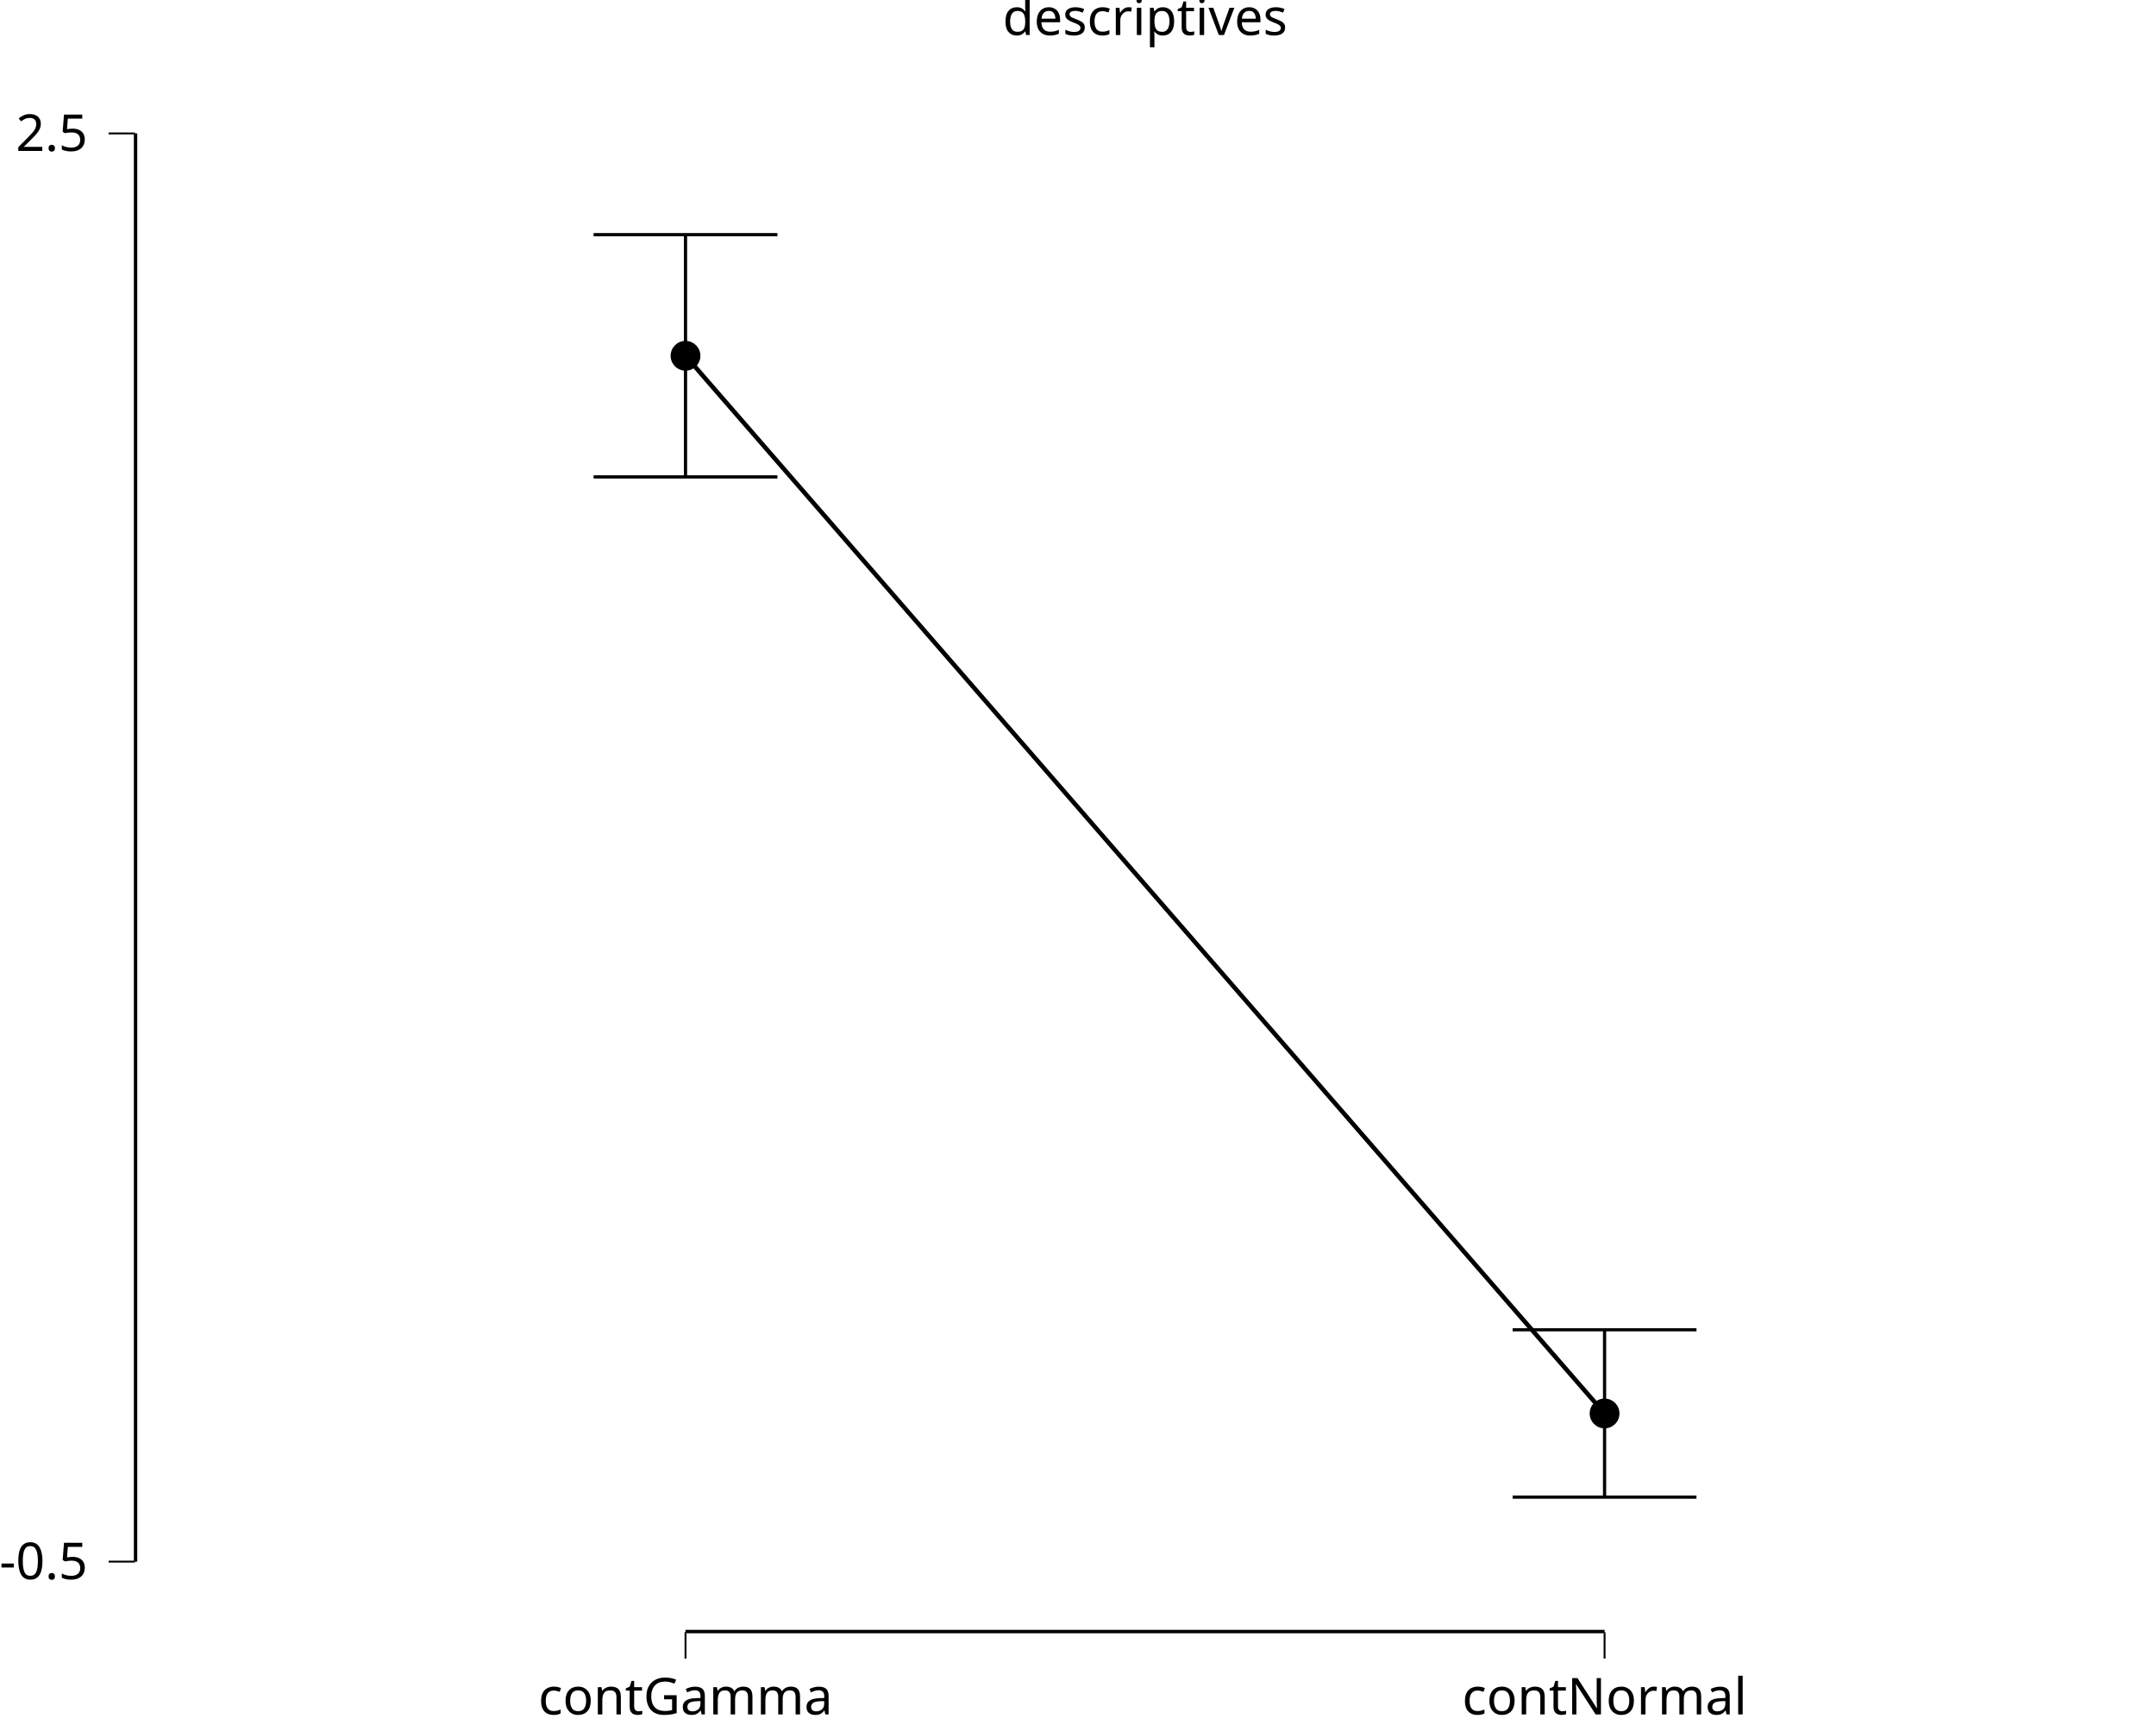
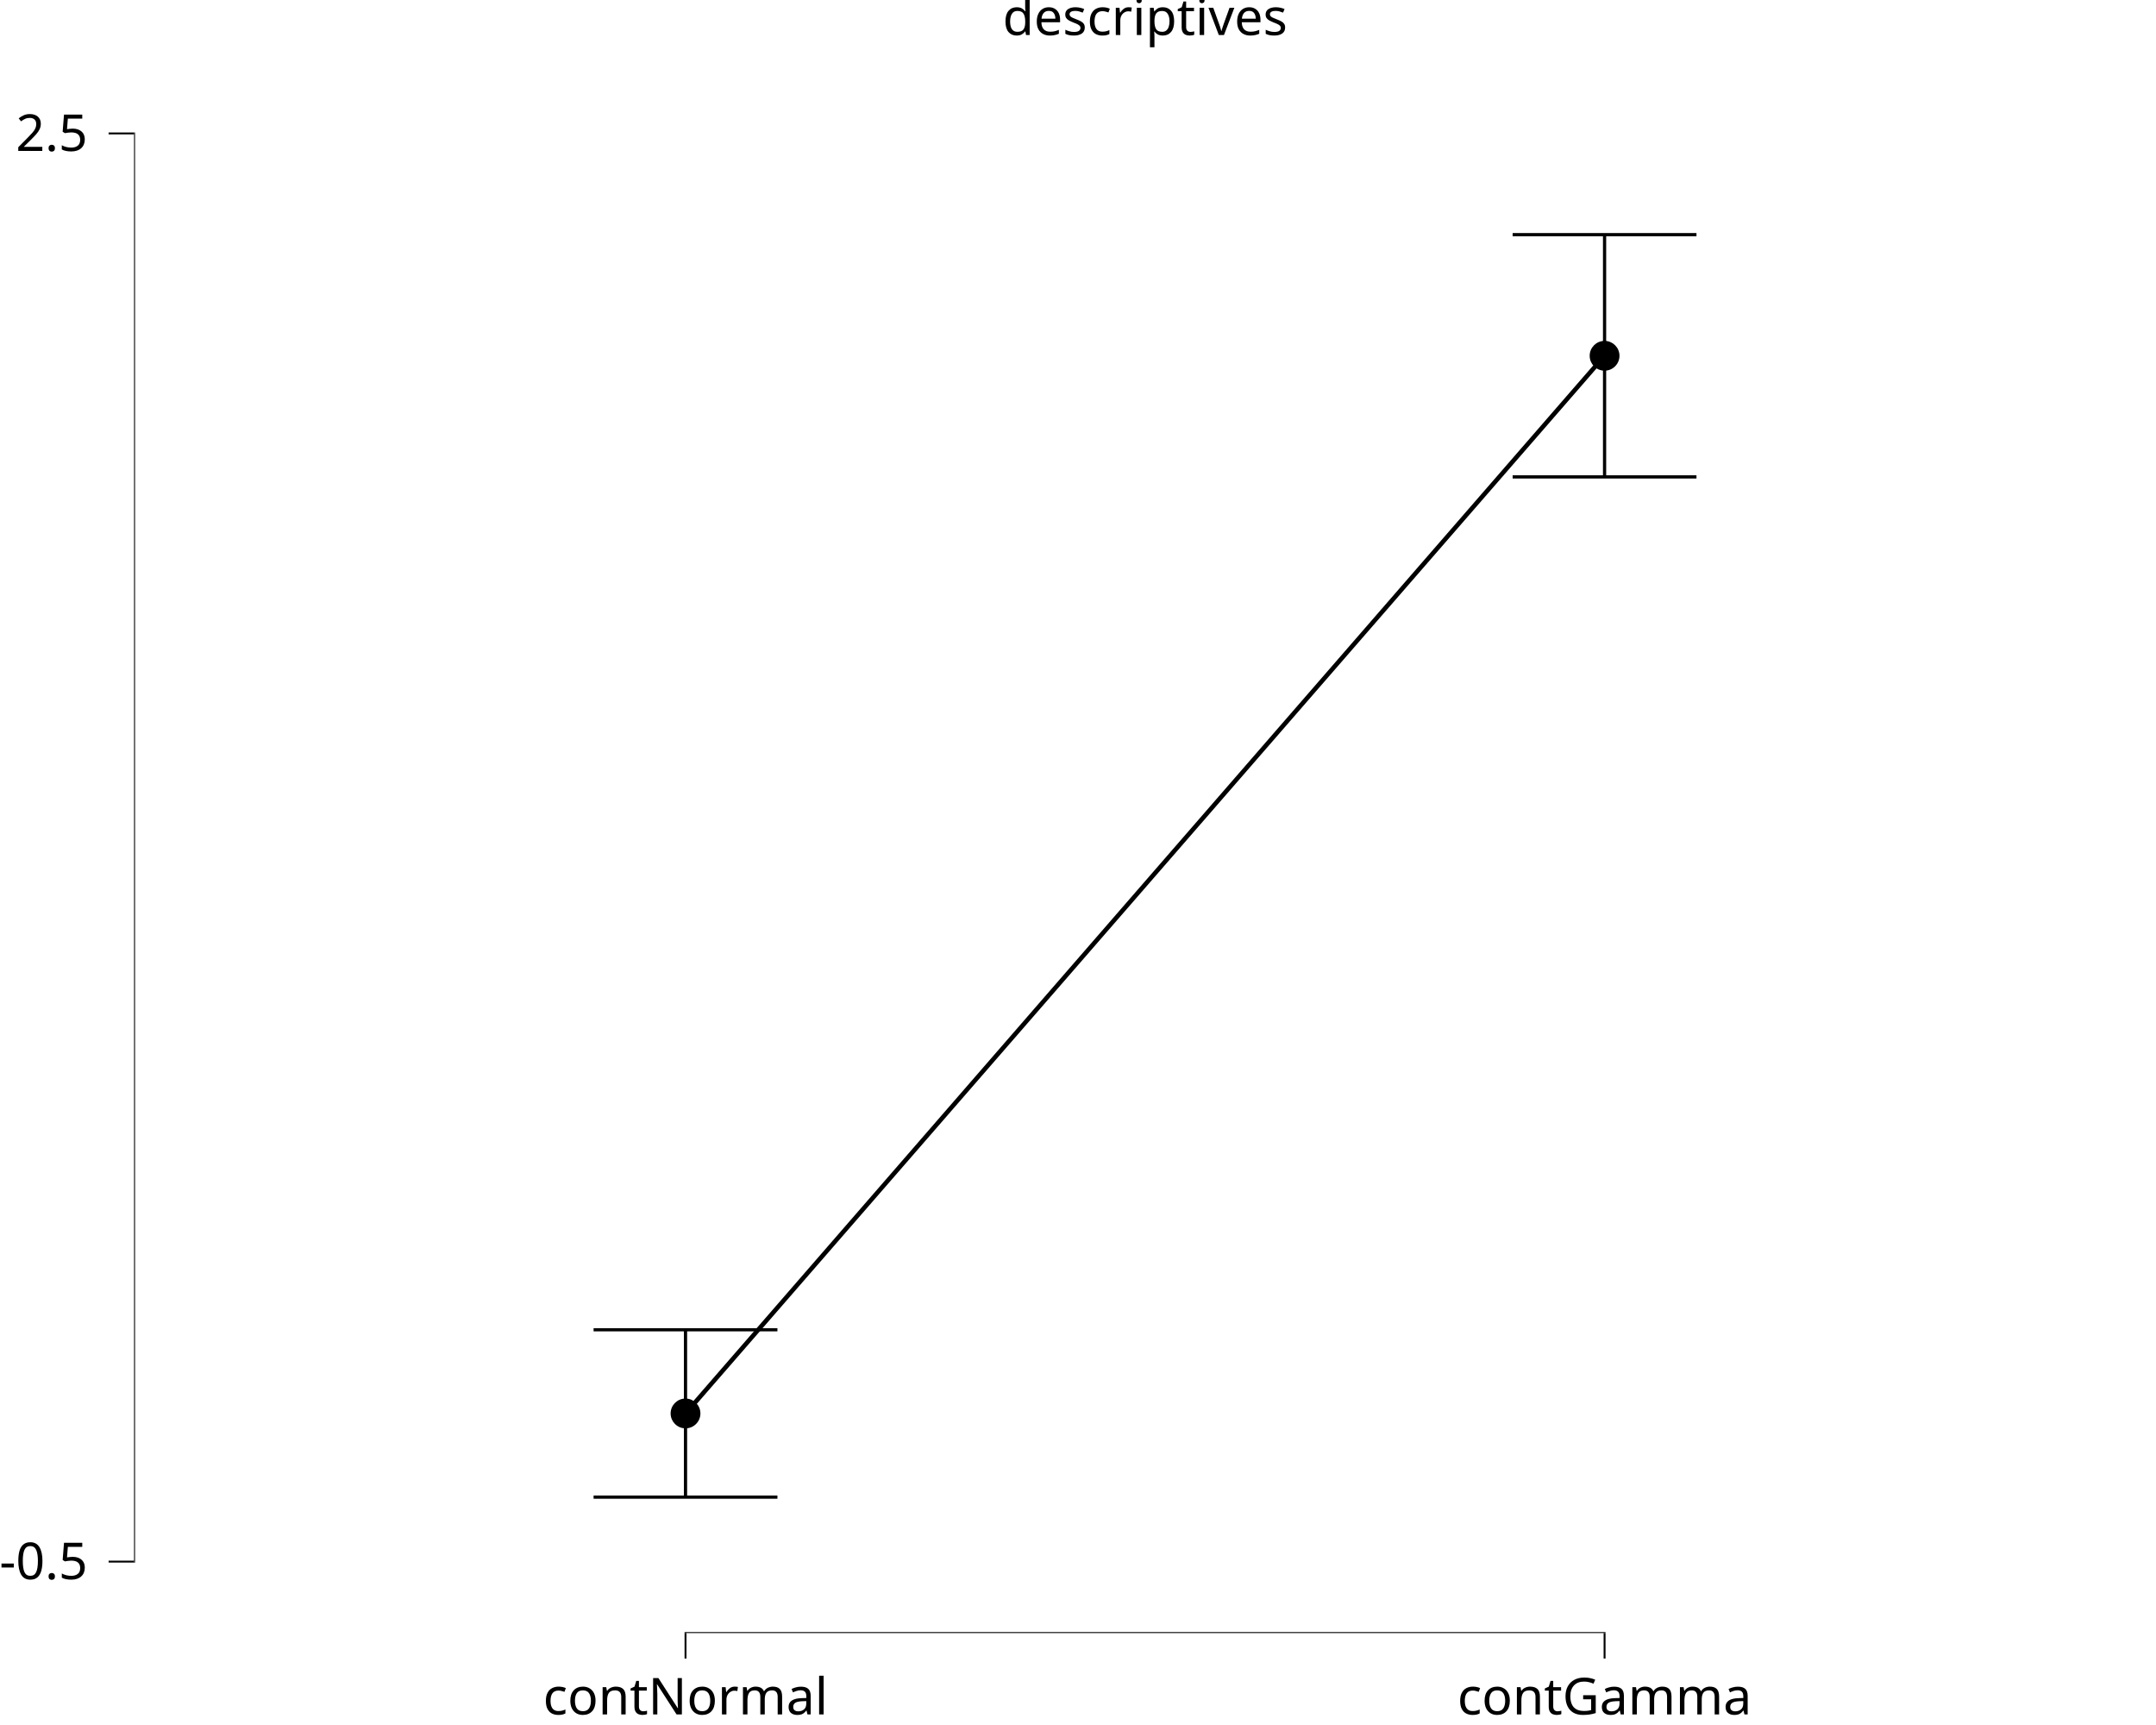
<svg xmlns="http://www.w3.org/2000/svg" class="svglite" data-engine-version="2.0" width="720.00pt" height="576.00pt" viewBox="0 0 720.00 576.00">
  <defs>
    <style type="text/css">
    .svglite line, .svglite polyline, .svglite polygon, .svglite path, .svglite rect, .svglite circle {
      fill: none;
      stroke: #000000;
      stroke-linecap: round;
      stroke-linejoin: round;
      stroke-miterlimit: 10.00;
    }
  </style>
  </defs>
  <rect width="100%" height="100%" style="stroke: none; fill: #FFFFFF;" />
  <defs>
    <clipPath id="cpMC4wMHw3MjAuMDB8MC4wMHw1NzYuMDA=">
      <rect x="0.00" y="0.00" width="720.00" height="576.00" />
    </clipPath>
  </defs>
  <g clip-path="url(#cpMC4wMHw3MjAuMDB8MC4wMHw1NzYuMDA=)">
    <rect x="0.00" y="0.00" width="720.00" height="576.00" style="stroke-width: 10.67; stroke: none;" />
  </g>
  <defs>
    <clipPath id="cpNDQuNzd8NzIwLjAwfDIwLjcxfDU0NS4yOQ==">
      <rect x="44.77" y="20.71" width="675.23" height="524.59" />
    </clipPath>
  </defs>
  <g clip-path="url(#cpNDQuNzd8NzIwLjAwfDIwLjcxfDU0NS4yOQ==)">
    <rect x="44.77" y="20.71" width="675.23" height="524.59" style="stroke-width: 10.67; stroke: none;" />
-     <polyline points="505.15,444.03 566.54,444.03 " style="stroke-width: 1.07; stroke-linecap: butt;" />
-     <polyline points="535.85,444.03 535.85,499.91 " style="stroke-width: 1.07; stroke-linecap: butt;" />
-     <polyline points="505.15,499.91 566.54,499.91 " style="stroke-width: 1.07; stroke-linecap: butt;" />
-     <polyline points="198.23,78.35 259.62,78.35 " style="stroke-width: 1.07; stroke-linecap: butt;" />
-     <polyline points="228.93,78.35 228.93,159.24 " style="stroke-width: 1.07; stroke-linecap: butt;" />
-     <polyline points="198.23,159.24 259.62,159.24 " style="stroke-width: 1.07; stroke-linecap: butt;" />
-     <polyline points="228.93,118.80 535.85,471.97 " style="stroke-width: 1.49; stroke-linecap: butt;" />
-     <circle cx="535.85" cy="471.97" r="4.62" style="stroke-width: 0.71; fill: #000000;" />
-     <circle cx="228.93" cy="118.80" r="4.62" style="stroke-width: 0.71; fill: #000000;" />
+     <polyline points="198.23,444.03 259.62,444.03 " style="stroke-width: 1.07; stroke-linecap: butt;" />
+     <polyline points="228.93,444.03 228.93,499.91 " style="stroke-width: 1.07; stroke-linecap: butt;" />
+     <polyline points="198.23,499.91 259.62,499.91 " style="stroke-width: 1.07; stroke-linecap: butt;" />
+     <polyline points="505.15,78.35 566.54,78.35 " style="stroke-width: 1.07; stroke-linecap: butt;" />
+     <polyline points="535.85,78.35 535.85,159.24 " style="stroke-width: 1.07; stroke-linecap: butt;" />
+     <polyline points="505.15,159.24 566.54,159.24 " style="stroke-width: 1.07; stroke-linecap: butt;" />
+     <polyline points="228.93,471.97 535.85,118.80 " style="stroke-width: 1.49; stroke-linecap: butt;" />
+     <circle cx="228.93" cy="471.97" r="4.62" style="stroke-width: 0.71; fill: #000000;" />
+     <circle cx="535.85" cy="118.80" r="4.62" style="stroke-width: 0.71; fill: #000000;" />
    <line x1="228.61" y1="545.29" x2="536.17" y2="545.29" style="stroke-width: 0.64; stroke-linecap: butt;" />
    <line x1="44.77" y1="521.77" x2="44.77" y2="44.23" style="stroke-width: 0.64; stroke-linecap: butt;" />
-     <line x1="44.77" y1="521.45" x2="44.77" y2="44.55" style="stroke-width: 2.13; stroke-linecap: butt;" />
-     <line x1="228.93" y1="545.29" x2="535.85" y2="545.29" style="stroke-width: 2.13; stroke-linecap: butt;" />
    <rect x="44.77" y="20.71" width="675.23" height="524.59" style="stroke-width: 0.00; stroke: none;" />
  </g>
  <g clip-path="url(#cpMC4wMHw3MjAuMDB8MC4wMHw1NzYuMDA=)">
    <polyline points="44.77,545.29 44.77,20.71 " style="stroke-width: 0.00; stroke: none; stroke-linecap: butt;" />
    <text x="29.29" y="527.30" text-anchor="end" style="font-size: 17.00px; font-family: sans;" textLength="29.29px" lengthAdjust="spacingAndGlyphs">-0.5</text>
    <text x="29.29" y="50.40" text-anchor="end" style="font-size: 17.00px; font-family: sans;" textLength="23.63px" lengthAdjust="spacingAndGlyphs">2.5</text>
    <polyline points="36.27,521.45 44.77,521.45 " style="stroke-width: 0.64; stroke-linecap: butt;" />
    <polyline points="36.27,44.55 44.77,44.55 " style="stroke-width: 0.64; stroke-linecap: butt;" />
    <polyline points="44.77,545.29 720.00,545.29 " style="stroke-width: 0.00; stroke: none; stroke-linecap: butt;" />
    <polyline points="228.93,553.80 228.93,545.29 " style="stroke-width: 0.64; stroke-linecap: butt;" />
    <polyline points="535.85,553.80 535.85,545.29 " style="stroke-width: 0.64; stroke-linecap: butt;" />
-     <text x="228.93" y="572.47" text-anchor="middle" style="font-size: 17.00px; font-family: sans;" textLength="92.62px" lengthAdjust="spacingAndGlyphs">contGamma</text>
-     <text x="535.85" y="572.47" text-anchor="middle" style="font-size: 17.00px; font-family: sans;" textLength="86.93px" lengthAdjust="spacingAndGlyphs">contNormal</text>
+     <text x="228.93" y="572.47" text-anchor="middle" style="font-size: 17.00px; font-family: sans;" textLength="86.93px" lengthAdjust="spacingAndGlyphs">contNormal</text>
+     <text x="535.85" y="572.47" text-anchor="middle" style="font-size: 17.00px; font-family: sans;" textLength="92.62px" lengthAdjust="spacingAndGlyphs">contGamma</text>
    <text x="382.39" y="11.70" text-anchor="middle" style="font-size: 17.00px; font-family: sans;" textLength="89.78px" lengthAdjust="spacingAndGlyphs">descriptives</text>
  </g>
</svg>
